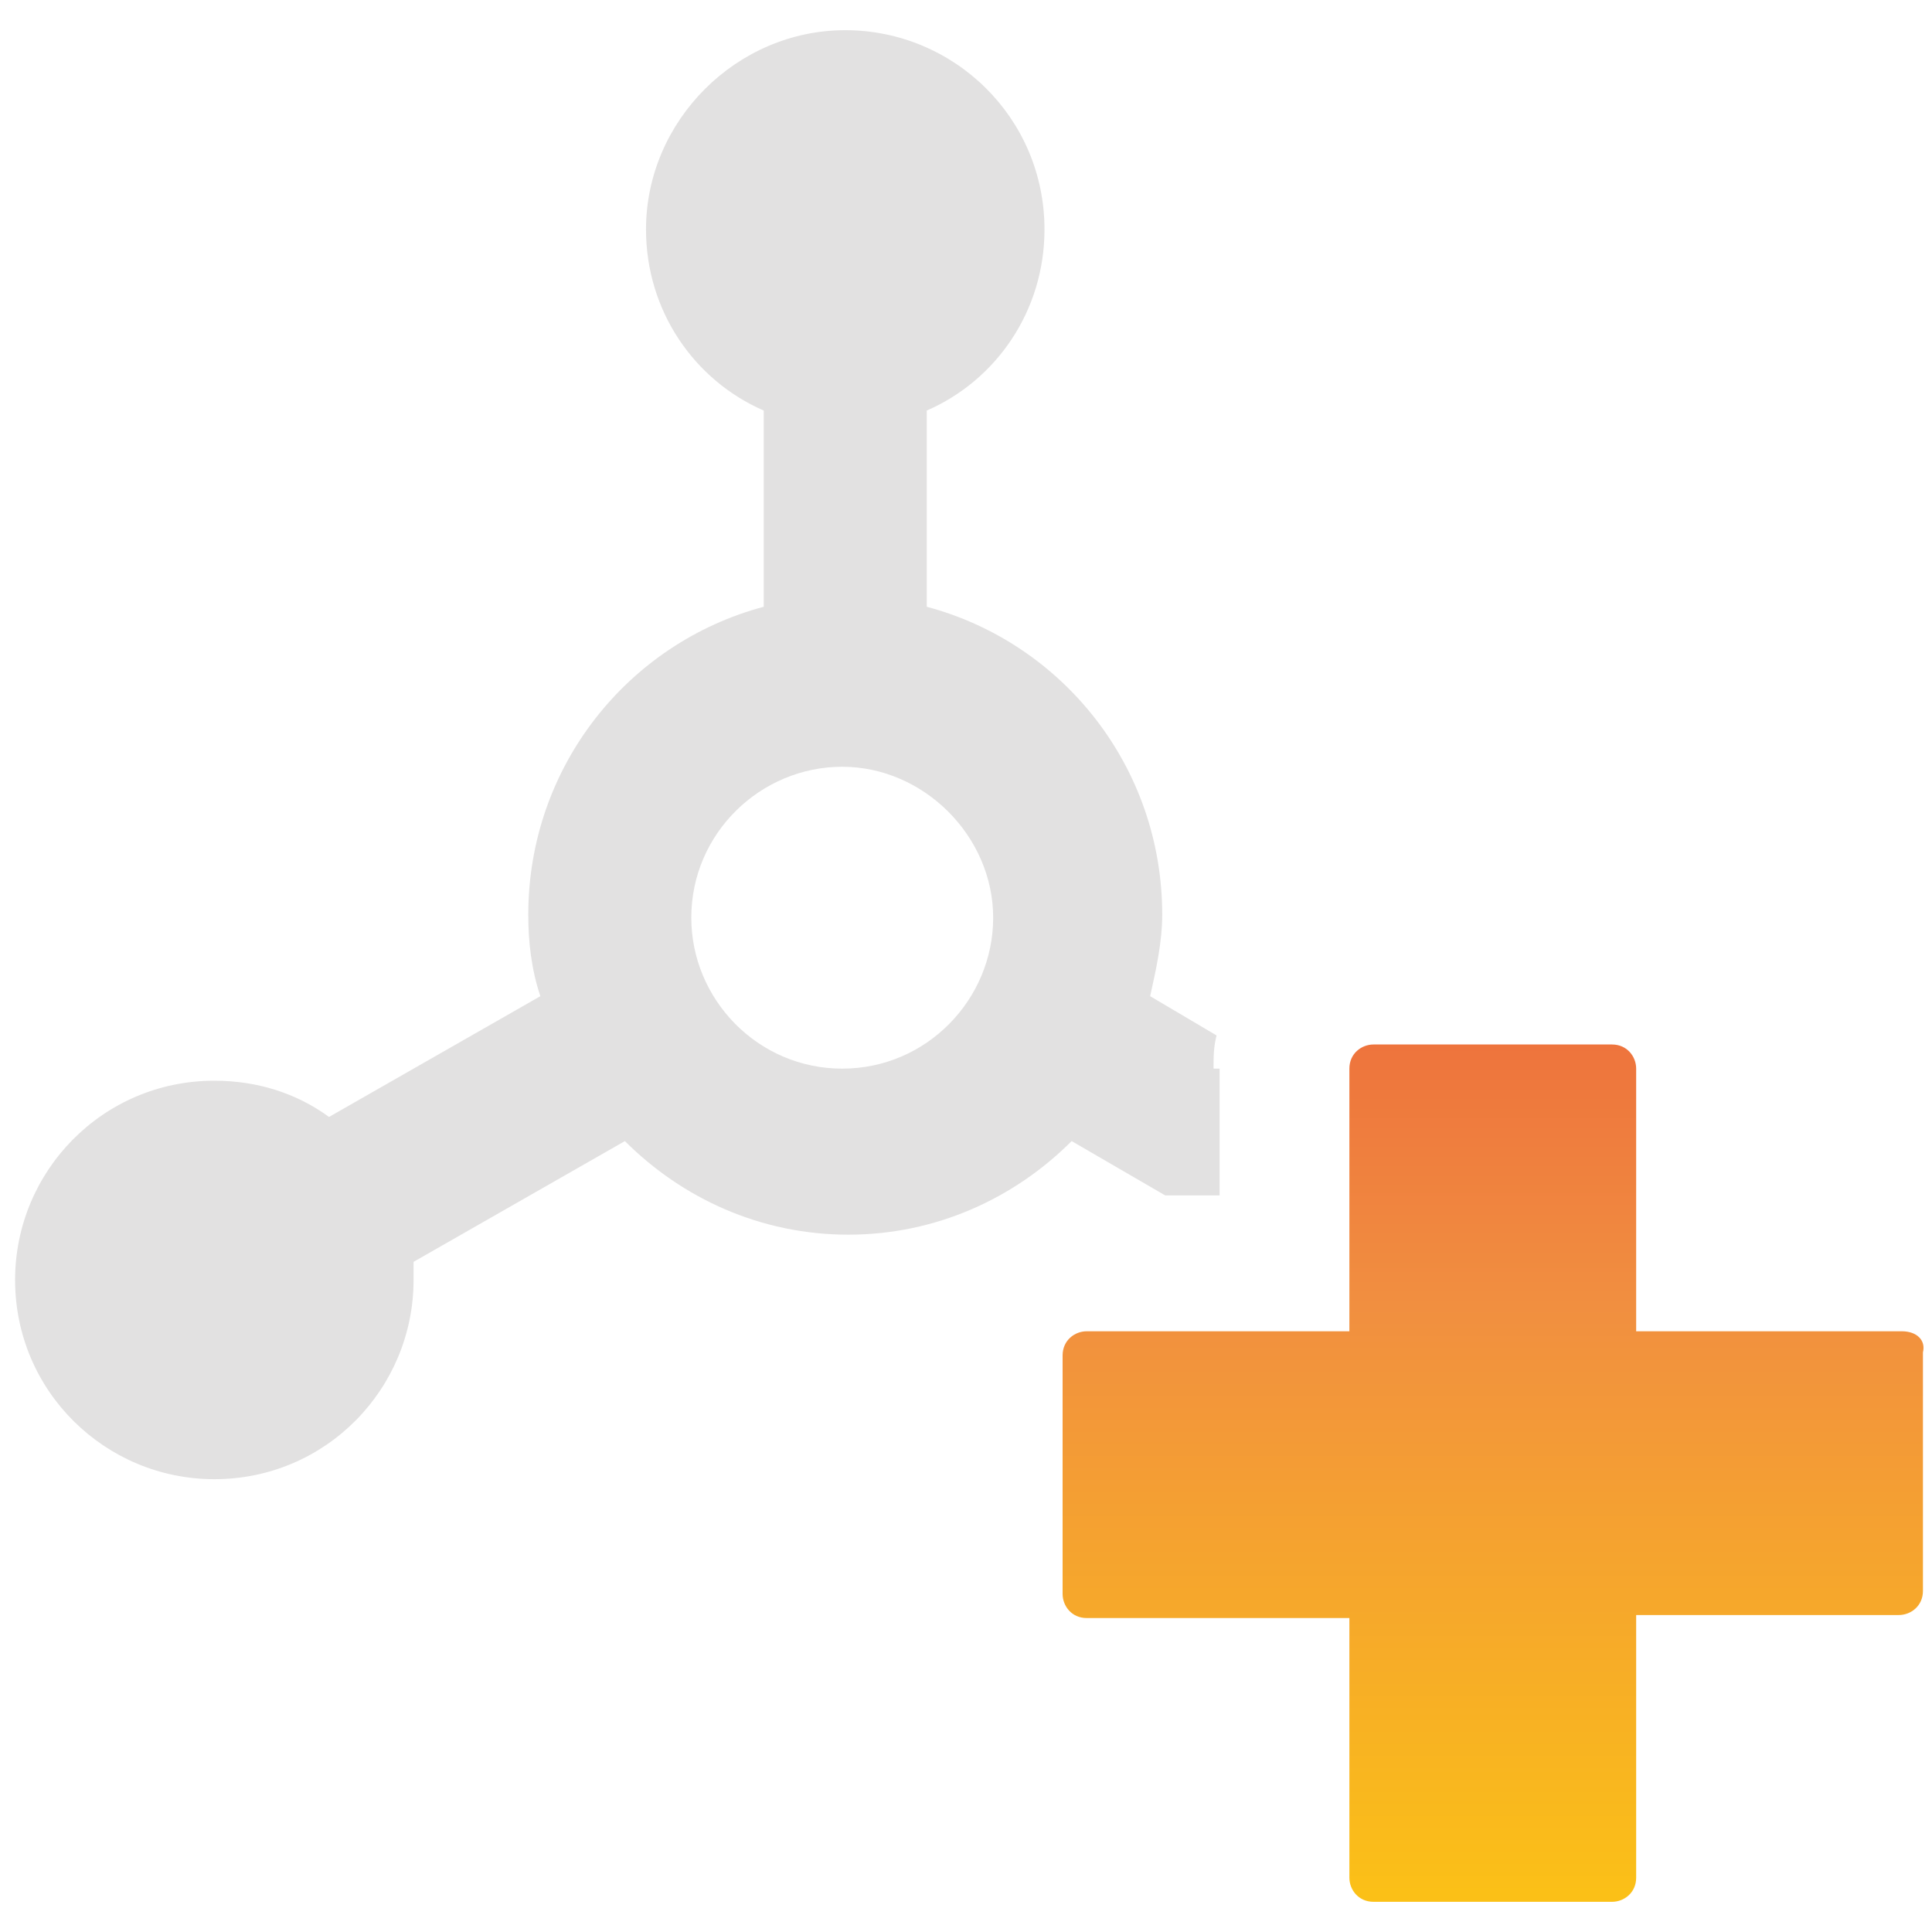
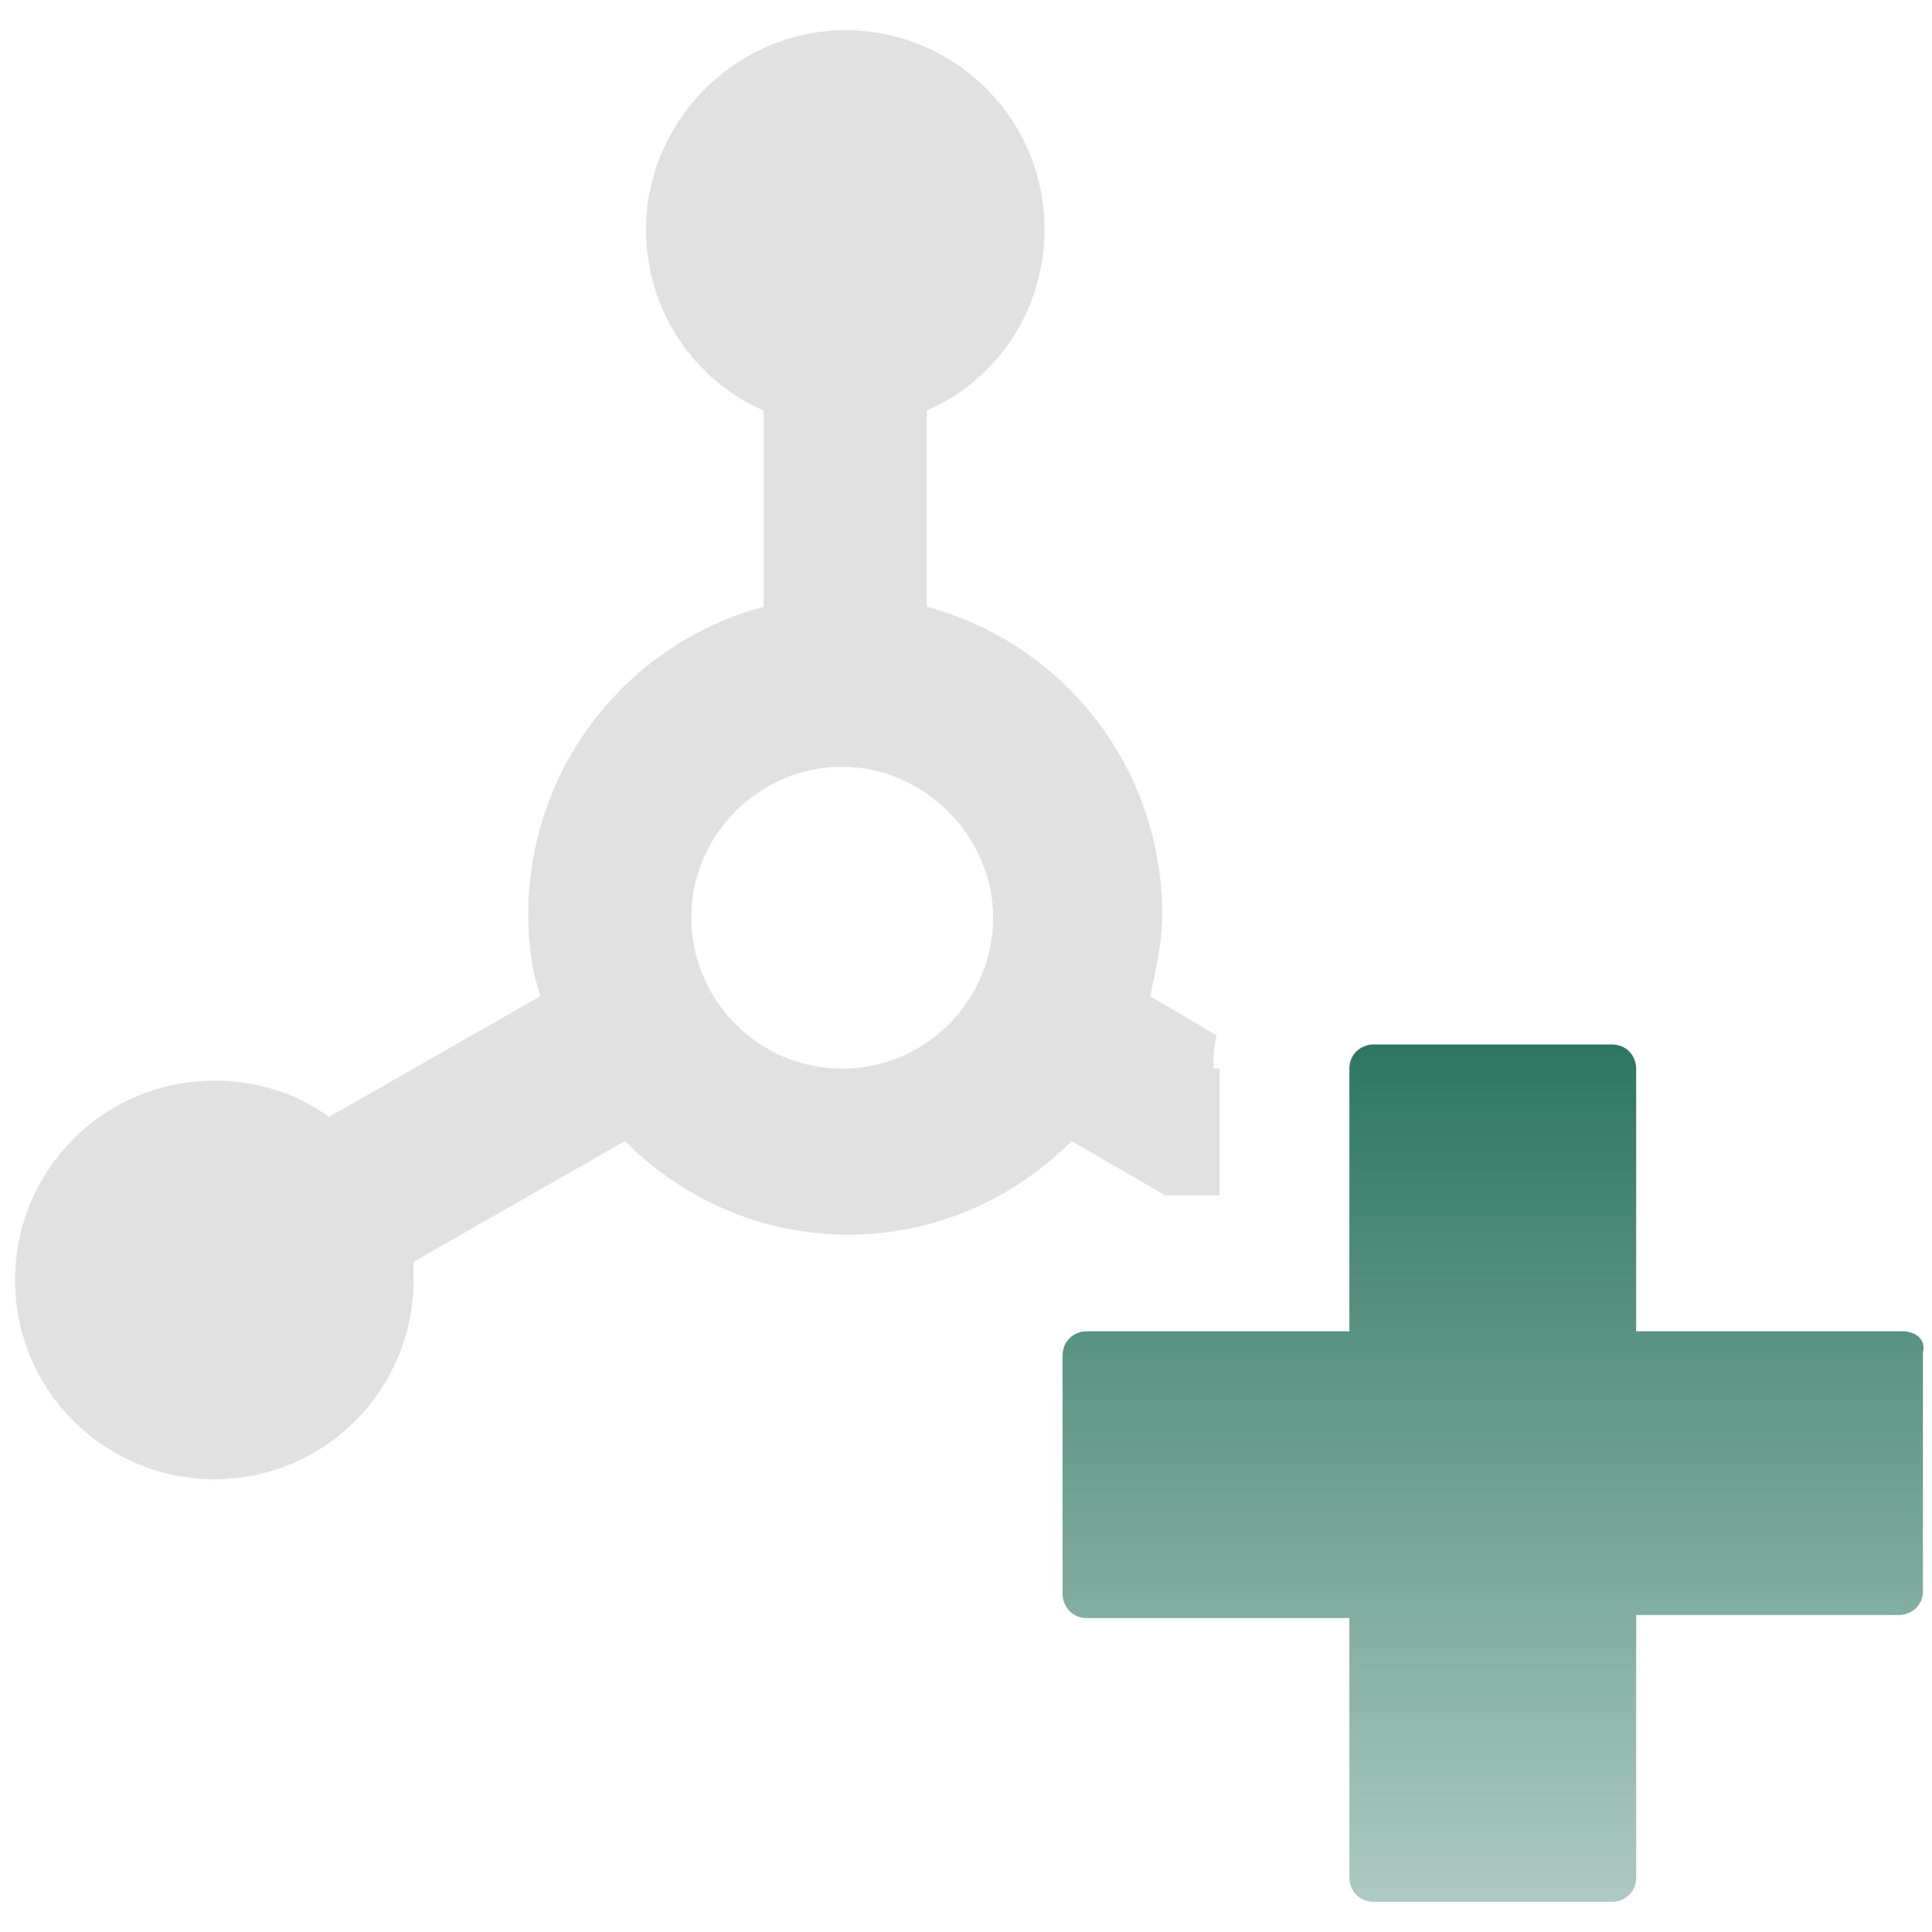
<svg xmlns="http://www.w3.org/2000/svg" version="1.0" id="Layer_1" x="0px" y="0px" width="64px" height="64px" viewBox="0 0 64 64" style="enable-background:new 0 0 64 64;" xml:space="preserve">
  <style type="text/css">
	.st0{fill:none;}
	.st1{fill:#E2E1E1;}
	.st2{fill:url(#SVGID_1_);}
</style>
  <g>
    <circle class="st0" cx="27.9" cy="30.3" r="5" />
    <path class="st1" d="M40.2,35.4c0-0.4,0-0.7,0.1-1.1L38.1,33c0.2-0.9,0.4-1.8,0.4-2.7c0-4.9-3.3-9-7.8-10.2v-6.5   c2.3-1,3.9-3.3,3.9-6c0-3.7-3-6.6-6.6-6.6s-6.6,3-6.6,6.6c0,2.7,1.6,5,3.9,6v6.5c-4.5,1.2-7.8,5.3-7.8,10.2c0,0.9,0.1,1.8,0.4,2.7   l-7,4c-1.1-0.8-2.4-1.2-3.8-1.2c-3.7,0-6.6,3-6.6,6.6c0,3.7,3,6.6,6.6,6.6c3.7,0,6.6-3,6.6-6.6c0-0.2,0-0.4,0-0.6l7-4   c1.9,1.9,4.5,3.1,7.4,3.1c2.9,0,5.5-1.2,7.4-3.1l3.1,1.8h1.8V35.4z M27.9,35.4c-2.8,0-5-2.3-5-5c0-2.8,2.3-5,5-5s5,2.3,5,5   C32.9,33.1,30.7,35.4,27.9,35.4z" />
    <linearGradient id="SVGID_1_" gradientUnits="userSpaceOnUse" x1="49.485" y1="81.015" x2="49.485" y2="24.495">
-       <stop offset="0" style="stop-color:#FBEE41" />
-       <stop offset="4.010540e-02" style="stop-color:#FDE526" />
-       <stop offset="0.117" style="stop-color:#FCD218" />
-       <stop offset="0.196" style="stop-color:#FCC812" />
-       <stop offset="0.281" style="stop-color:#FCC612" />
-       <stop offset="0.668" style="stop-color:#F18F40" />
-       <stop offset="0.888" style="stop-color:#EC683B" />
-       <stop offset="1" style="stop-color:#E63F39" />
+       <stop offset="0" style="stop-color:#FFFFFF" />
+       <stop offset="1" style="stop-color:#00583f" />
    </linearGradient>
    <path class="st2" d="M63,44.1h-4.8h-0.4h-2.5h-1.1v-5.6v-3.1c0-0.4-0.3-0.8-0.8-0.8h-7.9c-0.4,0-0.8,0.3-0.8,0.8v1.4v7.3h-2.2H36   c-0.4,0-0.8,0.3-0.8,0.8v7.9c0,0.4,0.3,0.8,0.8,0.8h8.7v3v1.2v4.4c0,0.4,0.3,0.8,0.8,0.8h7.9c0.4,0,0.8-0.3,0.8-0.8v-8.7h8.7   c0.4,0,0.8-0.3,0.8-0.8v-7.9C63.8,44.4,63.5,44.1,63,44.1z" />
  </g>
</svg>
